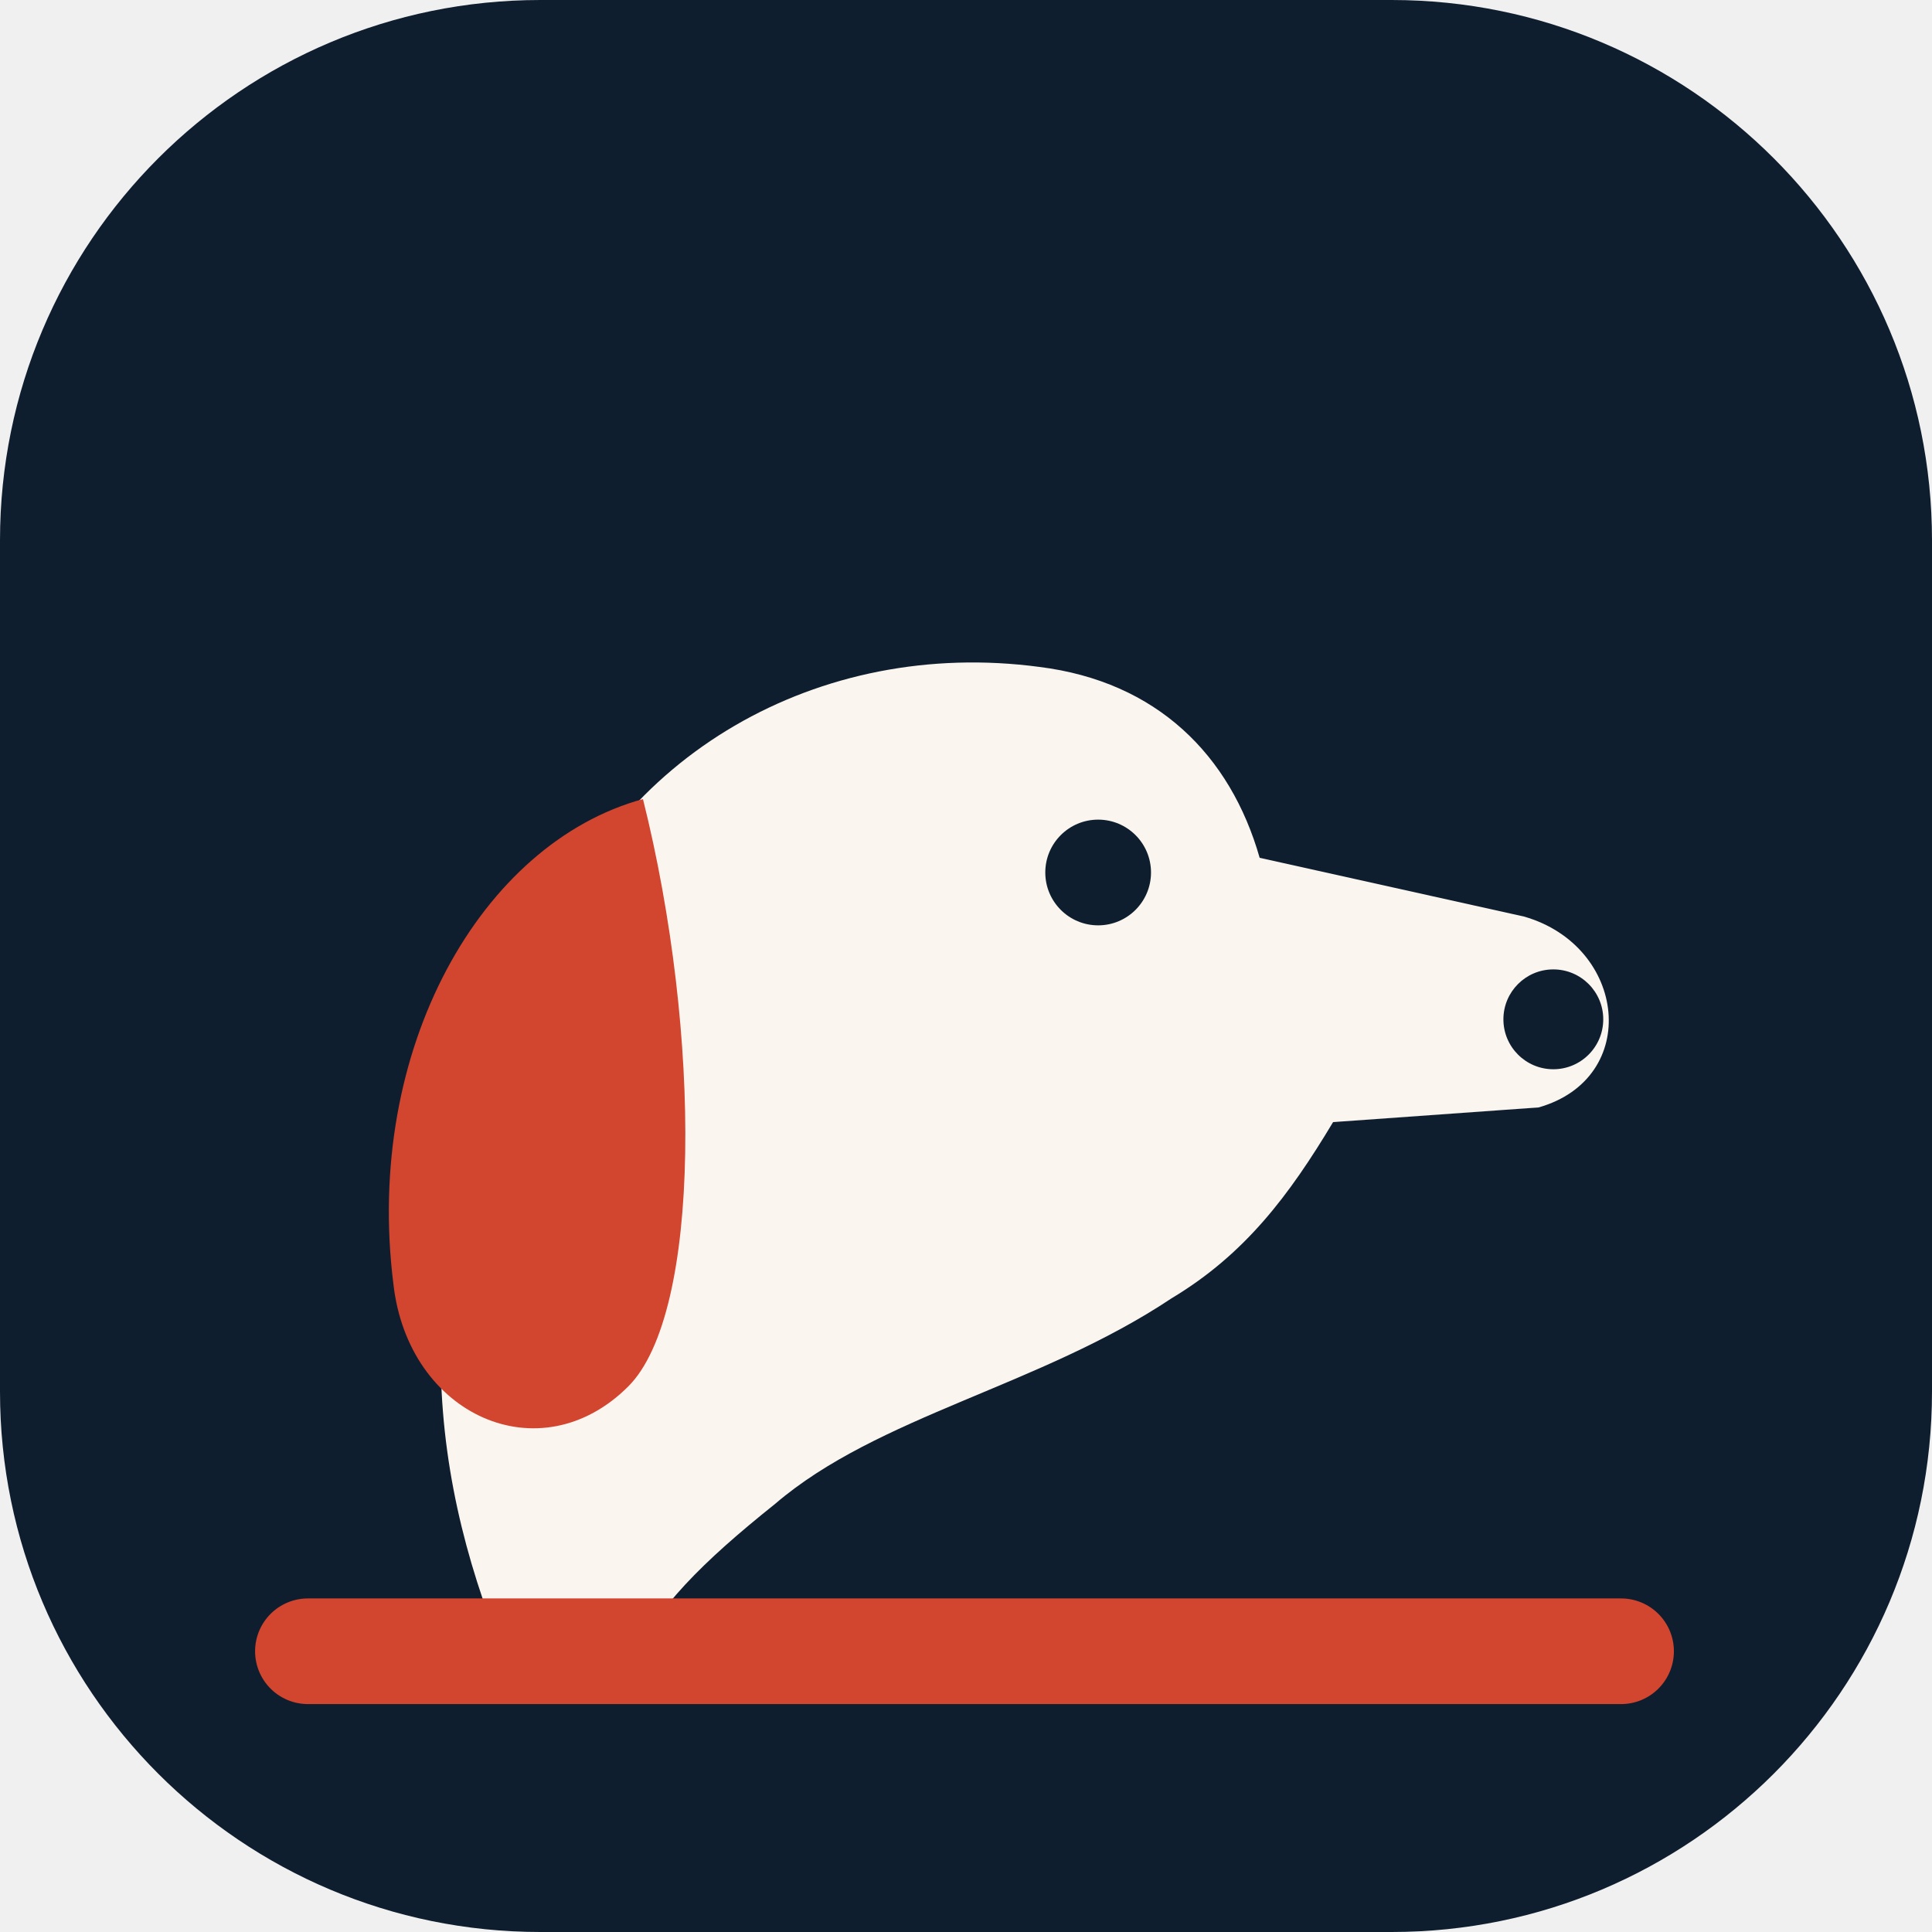
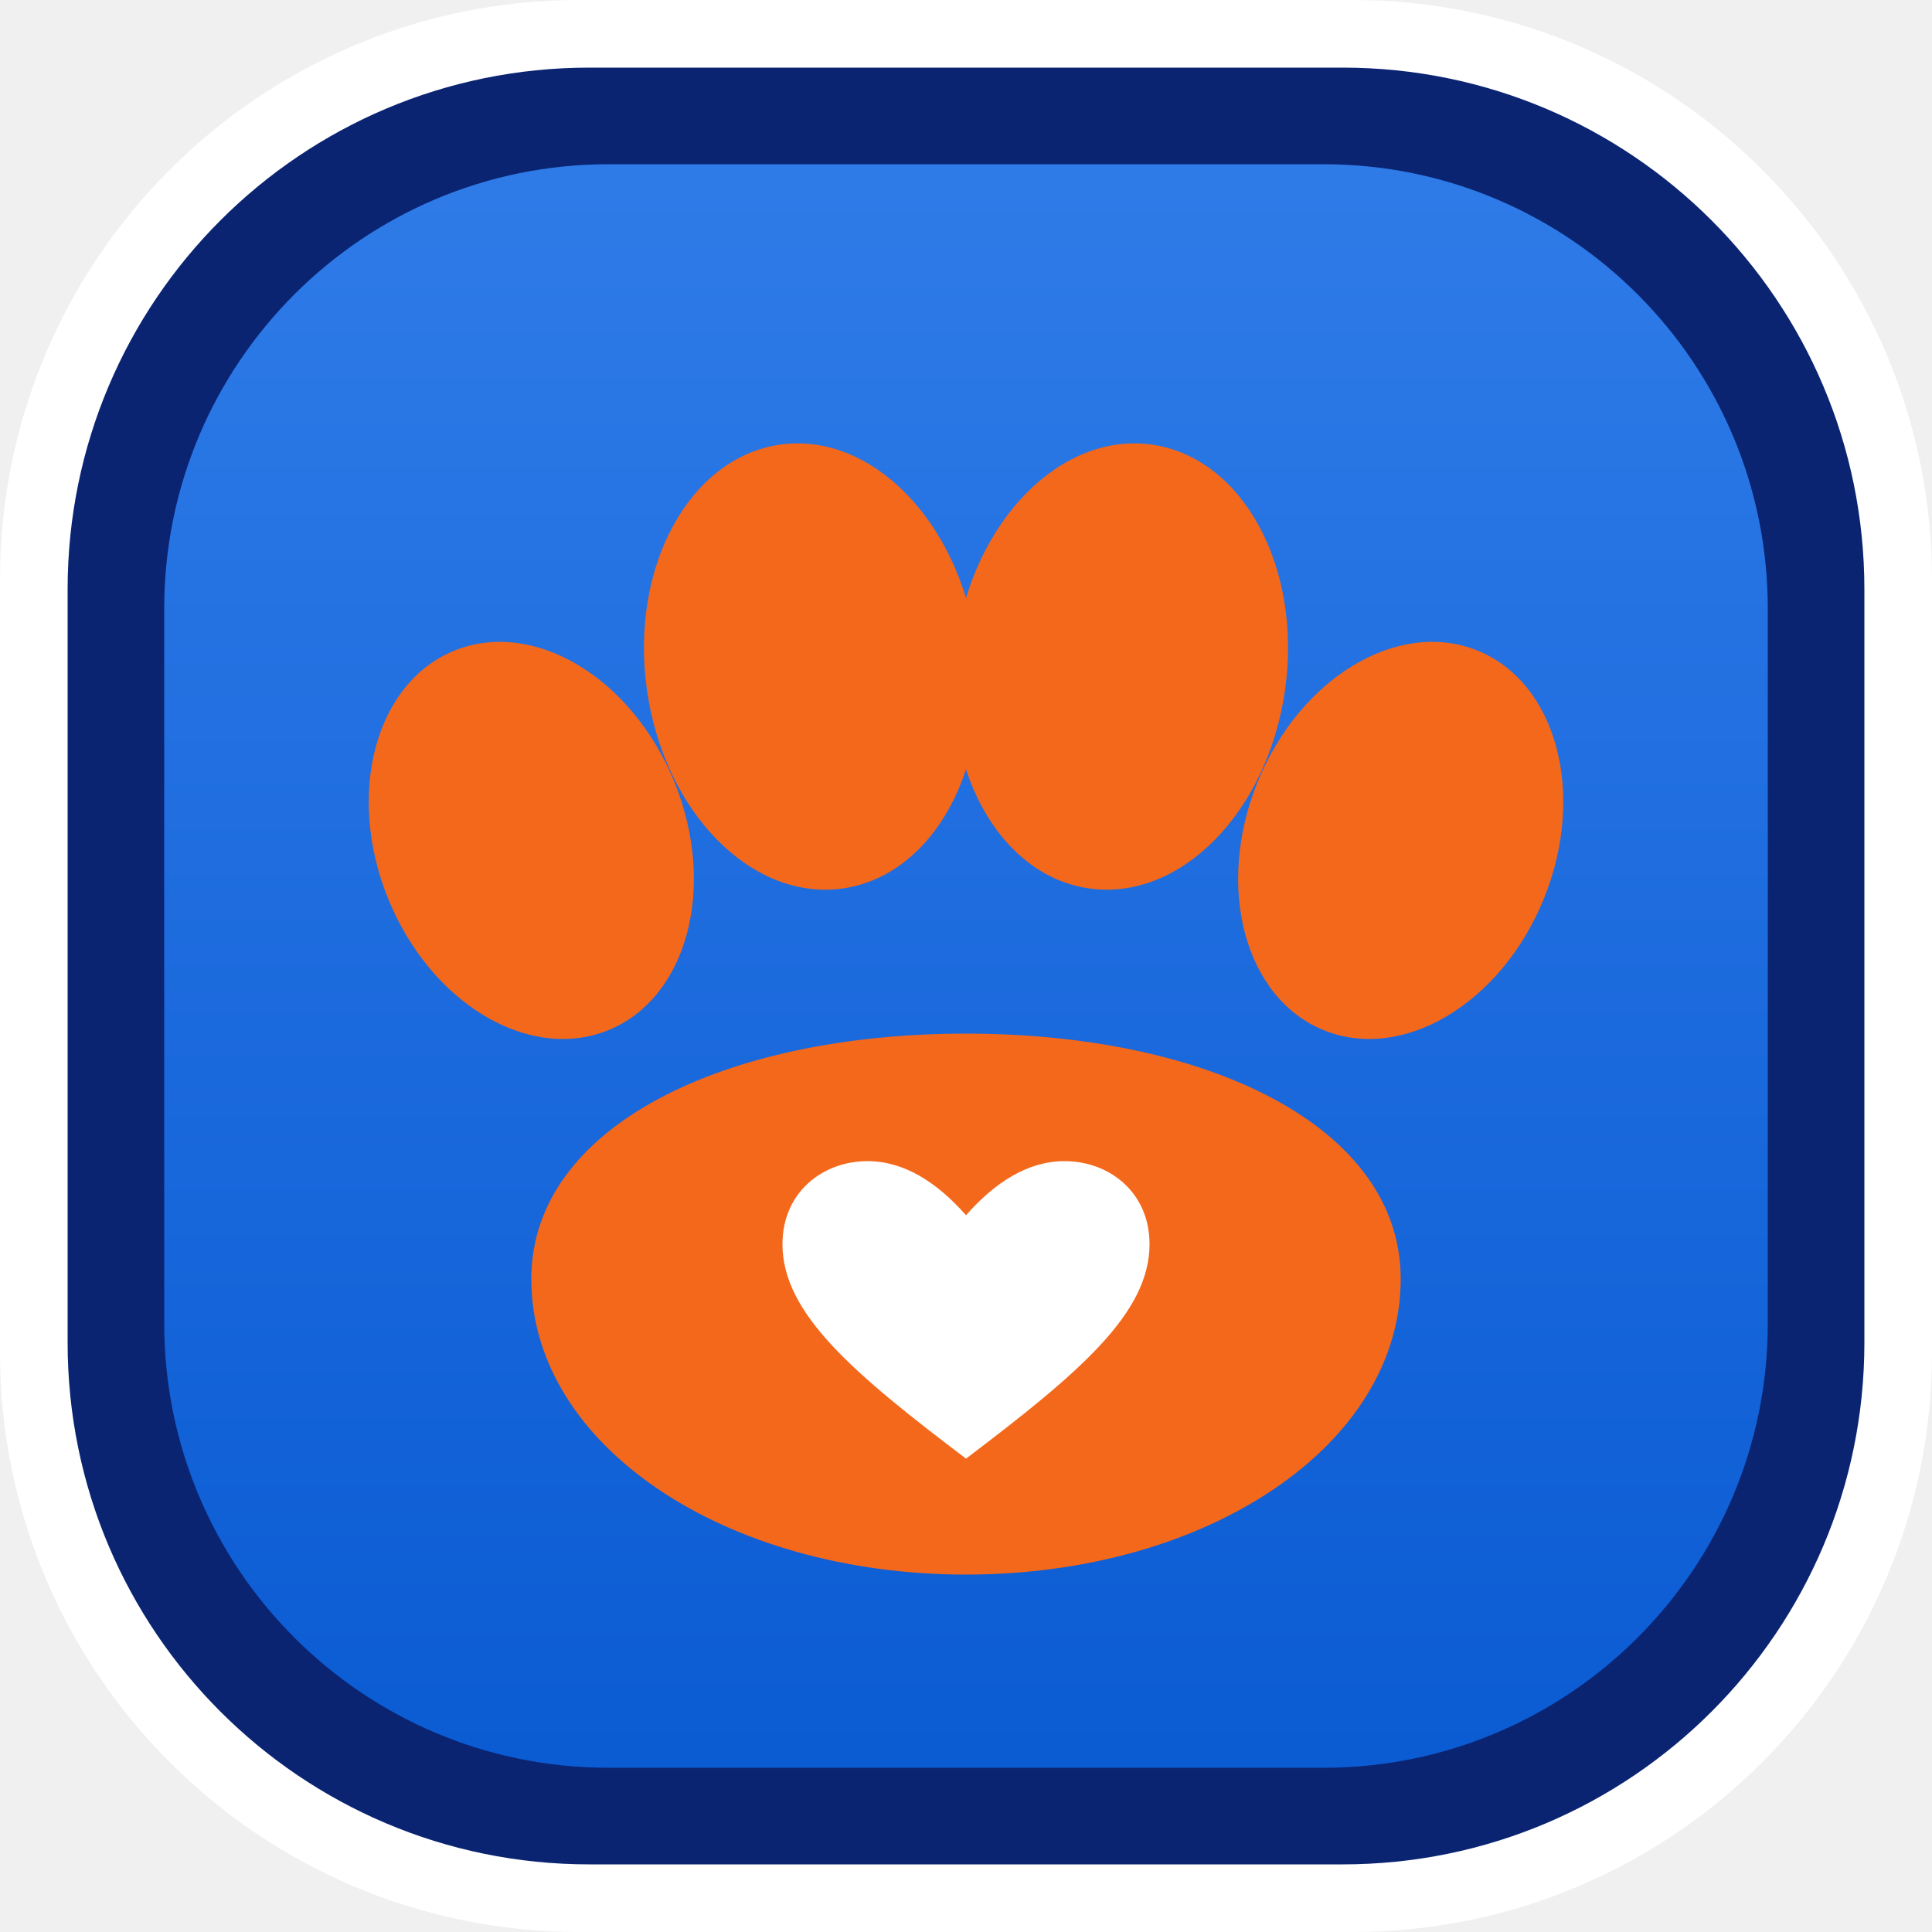
- <svg xmlns="http://www.w3.org/2000/svg" viewBox="0 0 64 64" width="64" height="64" role="img" aria-label="Dog Grooming USA mark">
-   <rect width="64" height="64" rx="17.9" fill="#0F1E2E" />
-   <g transform="translate(7.68 8.96) scale(0.4864)">
-     <path d="M18 93 C13 80 12 66 21 47 C26 33 40 25 55 27 C63 28 68 33 70 40 L88 44 C95 46 96 55 89 57 L75 58 C72 63 69 67 64 70 C55 76 44 78 37 84 C32 88 29 91 27 95 Z" fill="#FAF6EF" />
-     <path d="M28 36 C17 39 9 53 11 69 C12 78 21 82 27 76 C32 71 32 52 28 36 Z" fill="#D2452F" />
-     <circle cx="59" cy="41" r="3.6" fill="#0F1E2E" />
-     <circle cx="90" cy="51" r="3.4" fill="#0F1E2E" />
-   </g>
-   <path d="M10.2 54.7 h43.5" stroke="#D2452F" stroke-width="3.5" stroke-linecap="round" />
+ <svg xmlns="http://www.w3.org/2000/svg" viewBox="0 0 100 100" width="96" height="96" role="img" aria-label="Dog Grooming USA">
+   <defs>
+     <linearGradient id="pf-mark" x1="0" y1="0" x2="0" y2="1">
+       <stop offset="0" stop-color="#2E7BE8" />
+       <stop offset="1" stop-color="#0B5BD3" />
+     </linearGradient>
+   </defs>
+   <rect width="100" height="100" rx="30" fill="#FFFFFF" />
+   <rect x="3.5" y="3.5" width="93" height="93" rx="27" fill="#0A2472" />
+   <rect x="8.5" y="8.5" width="83" height="83" rx="23" fill="url(#pf-mark)" />
+   <path d="M50 81.5 C37.5 81.5 27.5 74.8 27.5 66.2 C27.5 58.3 37.5 53.5 50 53.5 C62.5 53.5 72.5 58.3 72.5 66.2 C72.5 74.8 62.5 81.5 50 81.5 Z" fill="#F4681B" />
+   <ellipse cx="27.5" cy="43.5" rx="8.0" ry="10.6" fill="#F4681B" transform="rotate(-22 27.5 43.5)" />
+   <ellipse cx="42.0" cy="34.5" rx="8.6" ry="11.6" fill="#F4681B" transform="rotate(-8 42.0 34.5)" />
+   <ellipse cx="58.0" cy="34.5" rx="8.6" ry="11.6" fill="#F4681B" transform="rotate(8 58.0 34.5)" />
+   <ellipse cx="72.5" cy="43.5" rx="8.0" ry="10.6" fill="#F4681B" transform="rotate(22 72.5 43.5)" />
+   <path d="M50 75.5 C44.2 71.1 40.5 68.0 40.5 64.4 C40.5 61.7 42.6 60.1 44.9 60.1 C46.8 60.1 48.5 61.2 50 62.9 C51.5 61.2 53.2 60.1 55.1 60.1 C57.4 60.1 59.5 61.7 59.5 64.4 C59.5 68.0 55.8 71.1 50 75.5 Z" fill="#FFFFFF" />
</svg>
